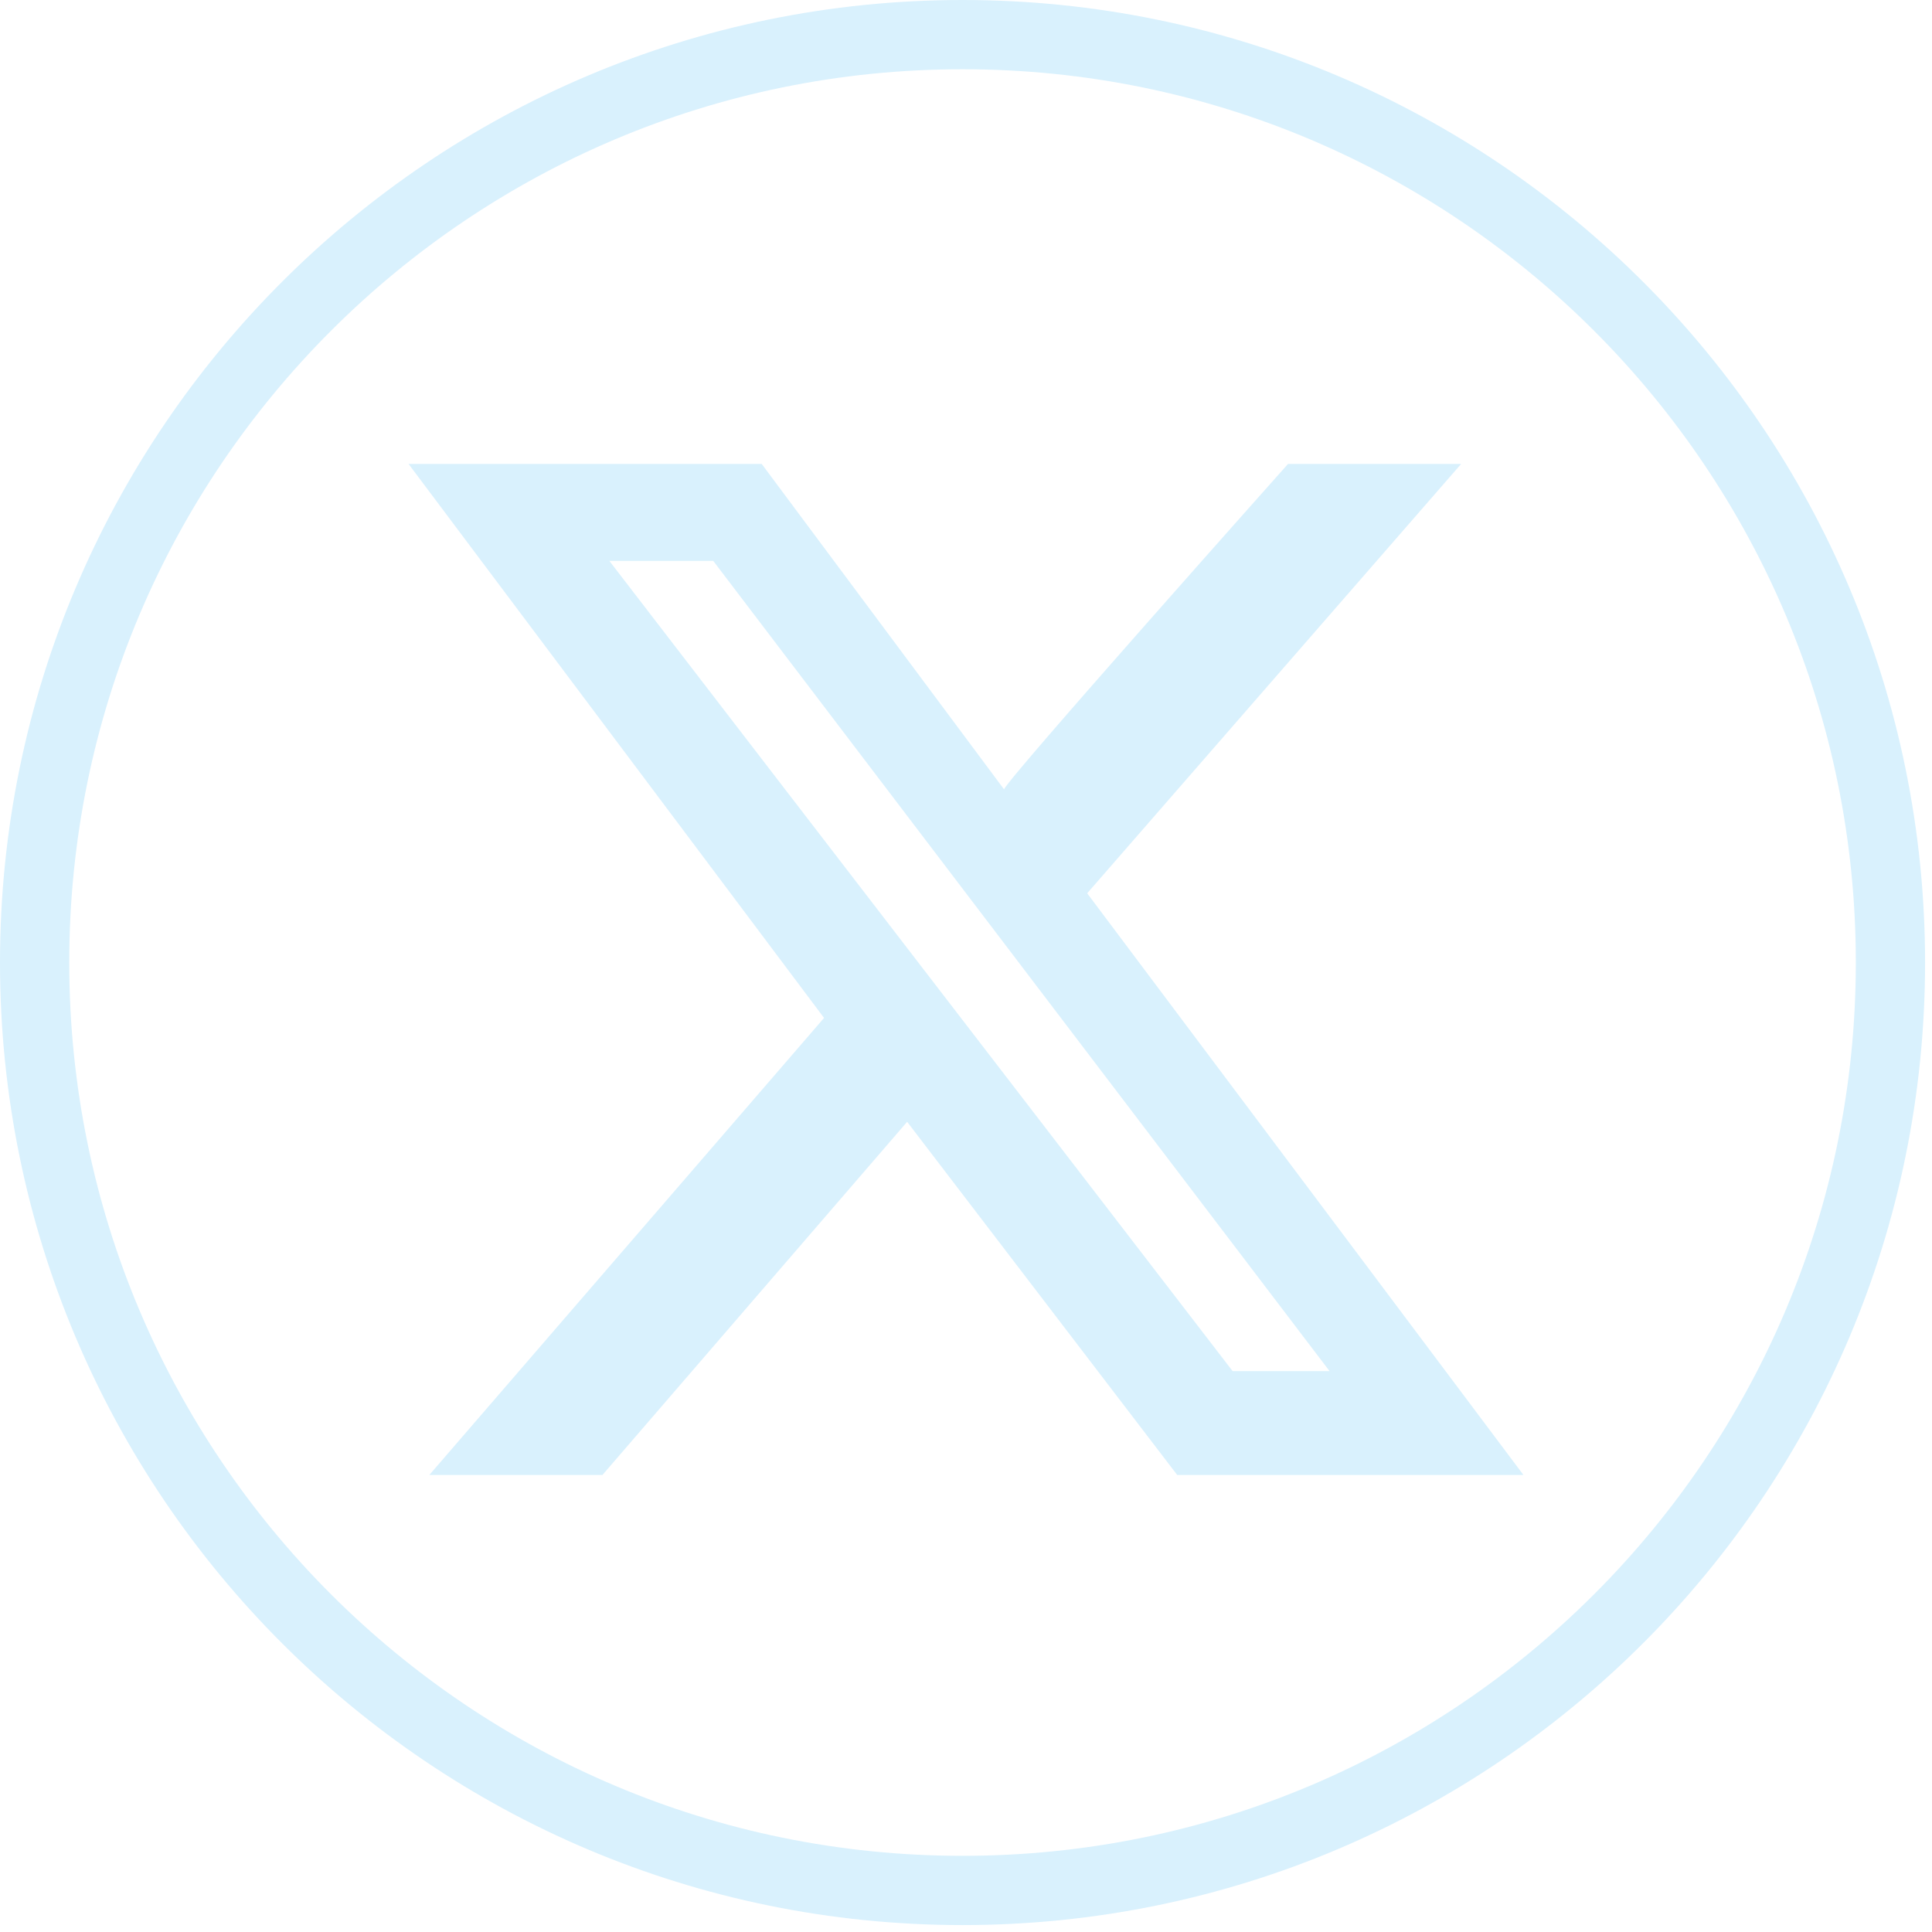
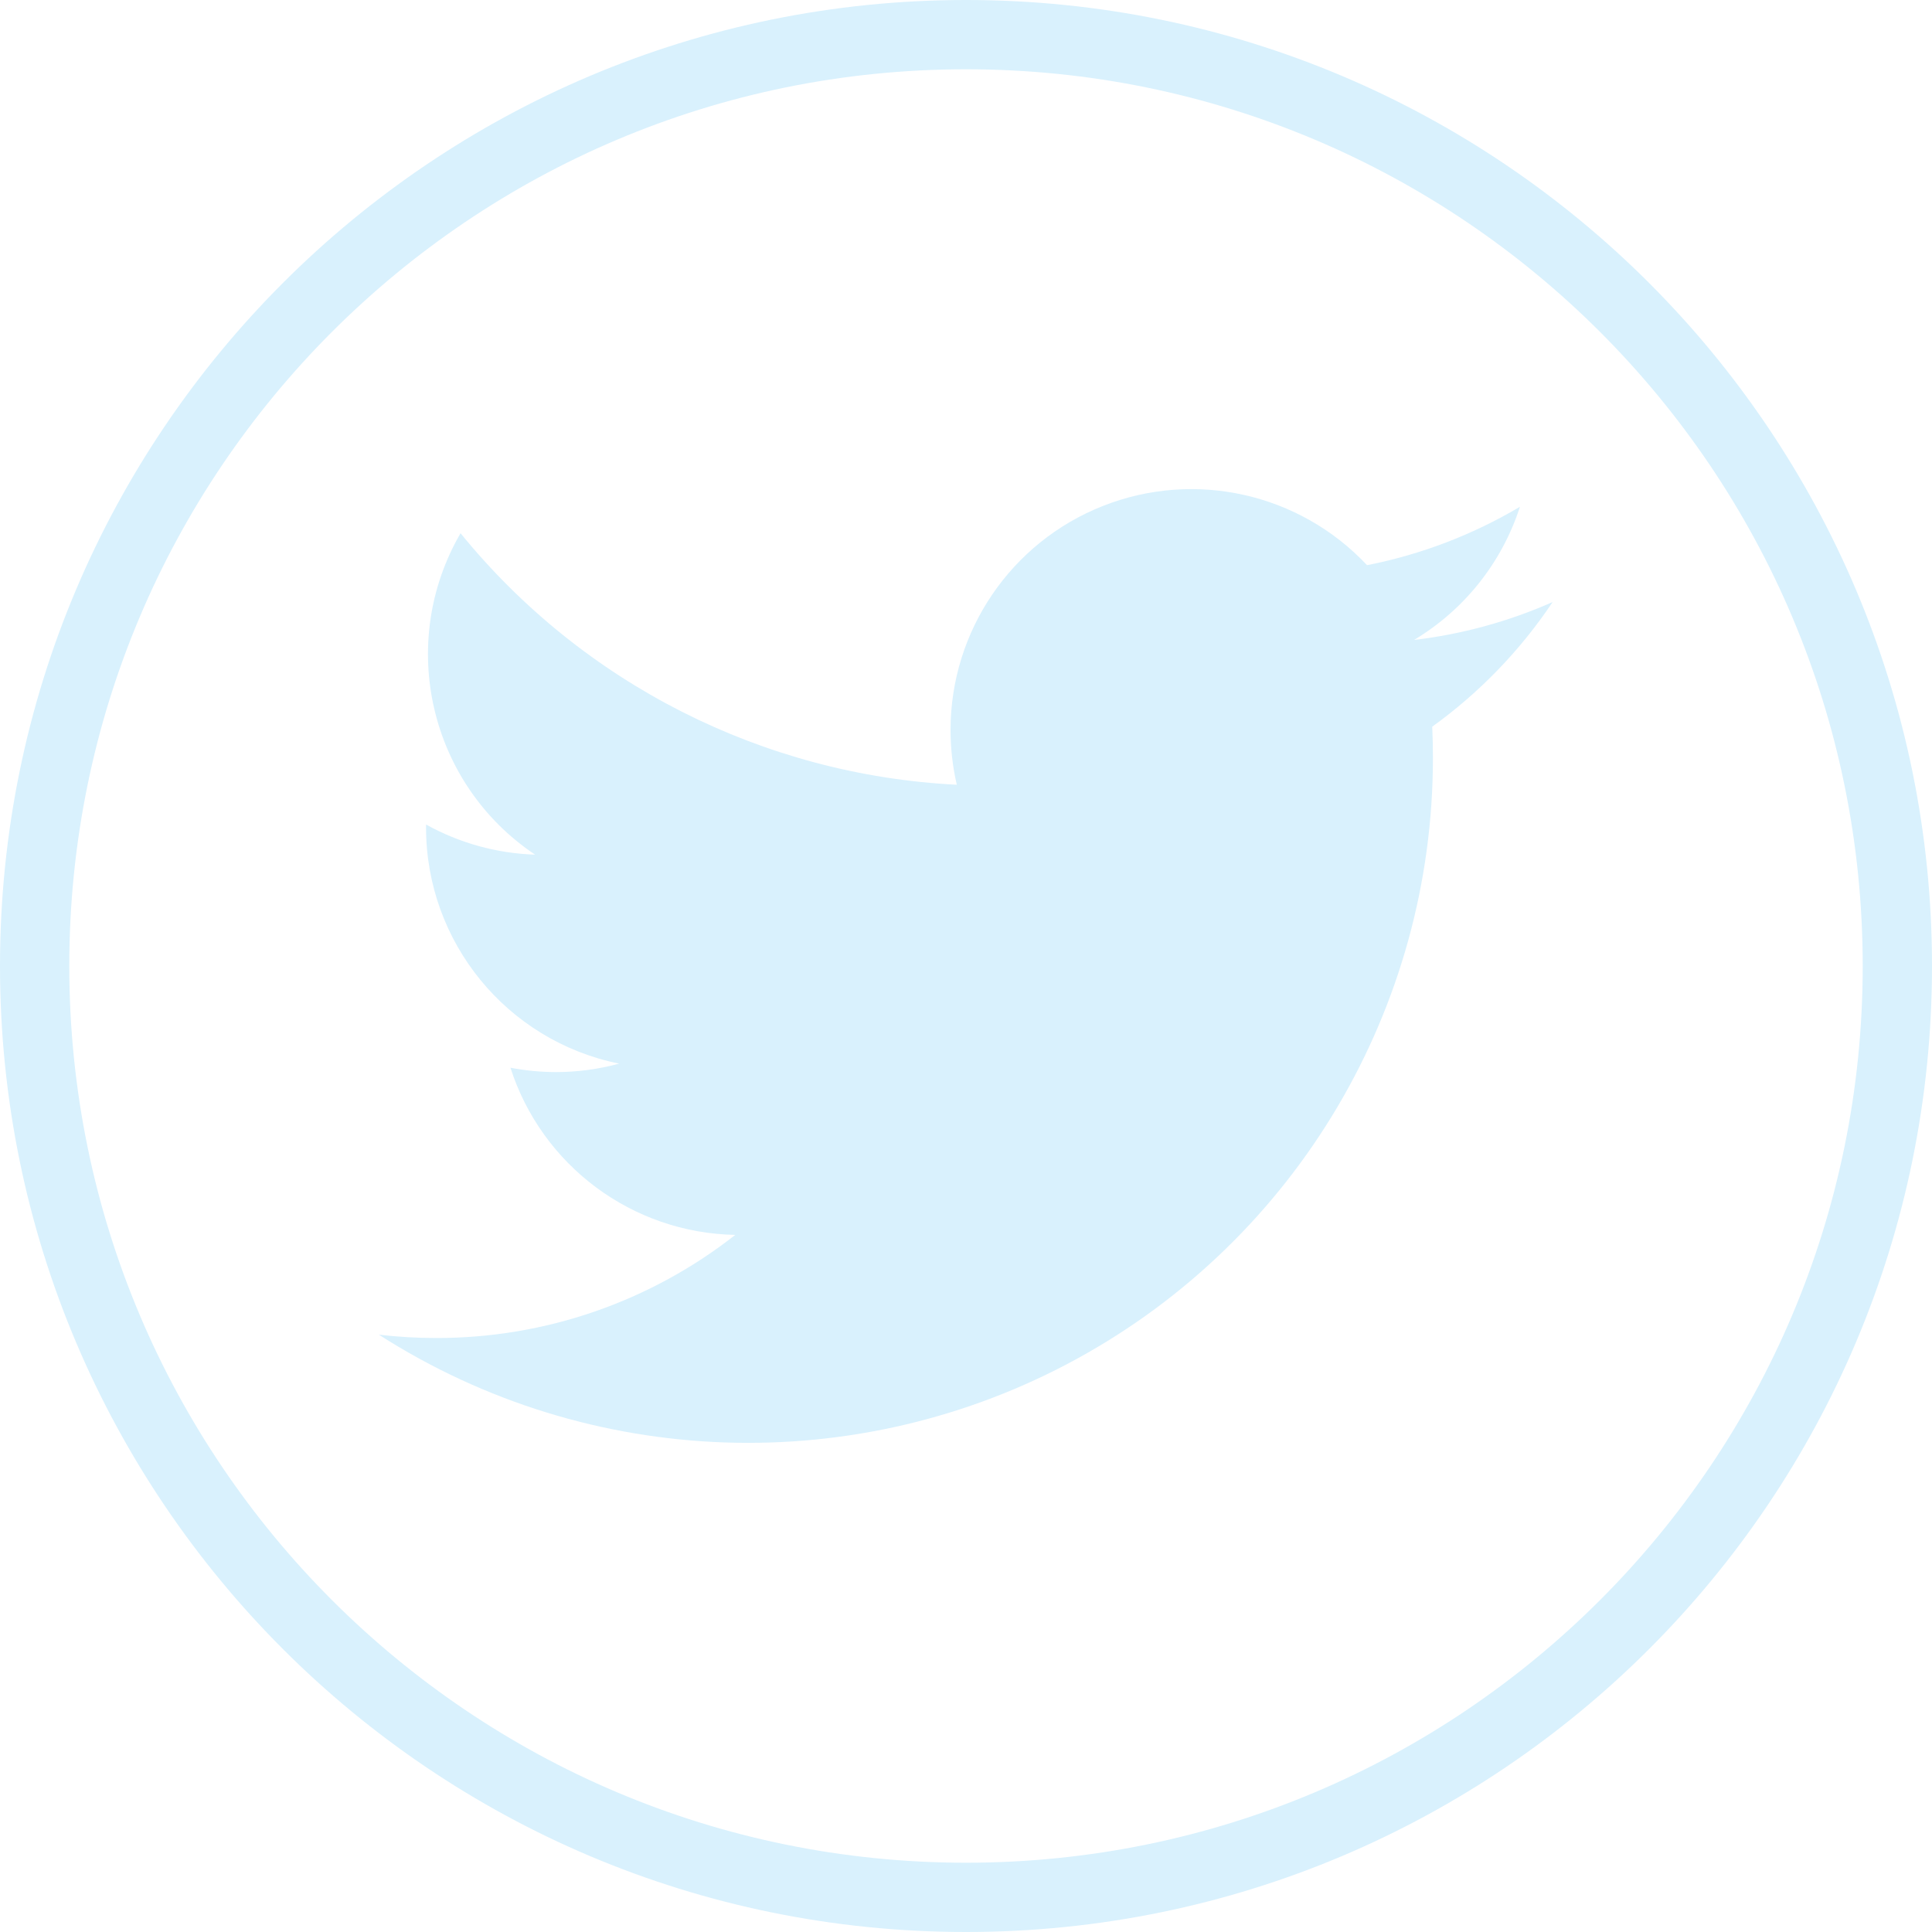
- <svg xmlns="http://www.w3.org/2000/svg" version="1.0" id="Layer_1" x="0px" y="0px" viewBox="0 0 27.9 27.9" style="enable-background:new 0 0 27.9 27.9;" xml:space="preserve">
-   <style type="text/css">
- 	.st0{fill:none;stroke:#D9F1FD;stroke-miterlimit:10;}
- 	.st1{fill:#D9F1FD;}
- </style>
-   <g id="Group_9243">
-     <circle id="Ellipse_1346" class="st0" cx="13.9" cy="13.9" r="13.4" />
+ <svg xmlns="http://www.w3.org/2000/svg" width="27.884" height="27.884" viewBox="0 0 27.884 27.884">
+   <g id="Group_9243" data-name="Group 9243" transform="translate(0.5 0.5)">
+     <ellipse id="Ellipse_1346" data-name="Ellipse 1346" cx="13.442" cy="13.442" rx="13.442" ry="13.442" transform="translate(0 0)" fill="none" stroke="#d9f1fd" stroke-miterlimit="10" stroke-width="1" />
+     <path id="Path_23885" data-name="Path 23885" d="M829.736,950.618a6.953,6.953,0,0,1-2,.547,3.489,3.489,0,0,0,1.528-1.922,6.951,6.951,0,0,1-2.207.843,3.476,3.476,0,0,0-6.011,2.377,3.514,3.514,0,0,0,.09.792,9.868,9.868,0,0,1-7.162-3.63,3.48,3.48,0,0,0,1.076,4.639,3.472,3.472,0,0,1-1.574-.435v.044a3.477,3.477,0,0,0,2.787,3.407,3.466,3.466,0,0,1-.915.122,3.5,3.5,0,0,1-.654-.063,3.477,3.477,0,0,0,3.245,2.413,6.969,6.969,0,0,1-4.315,1.488,7.072,7.072,0,0,1-.829-.048,9.882,9.882,0,0,0,15.213-8.325q0-.227-.01-.45A7.05,7.05,0,0,0,829.736,950.618Z" transform="translate(-807.827 -942.429)" fill="#d9f1fd" />
  </g>
-   <path class="st1" d="M18.6,6.7h2.5l-5.4,6.2l6.3,8.4h-5l-3.9-5.1l-4.4,5.1H6.2l5.7-6.6L5.9,6.7H11l3.5,4.7  C14.5,11.3,18.6,6.7,18.6,6.7z M17.8,19.8h1.4L10.3,8.1H8.8L17.8,19.8L17.8,19.8z" />
</svg>
